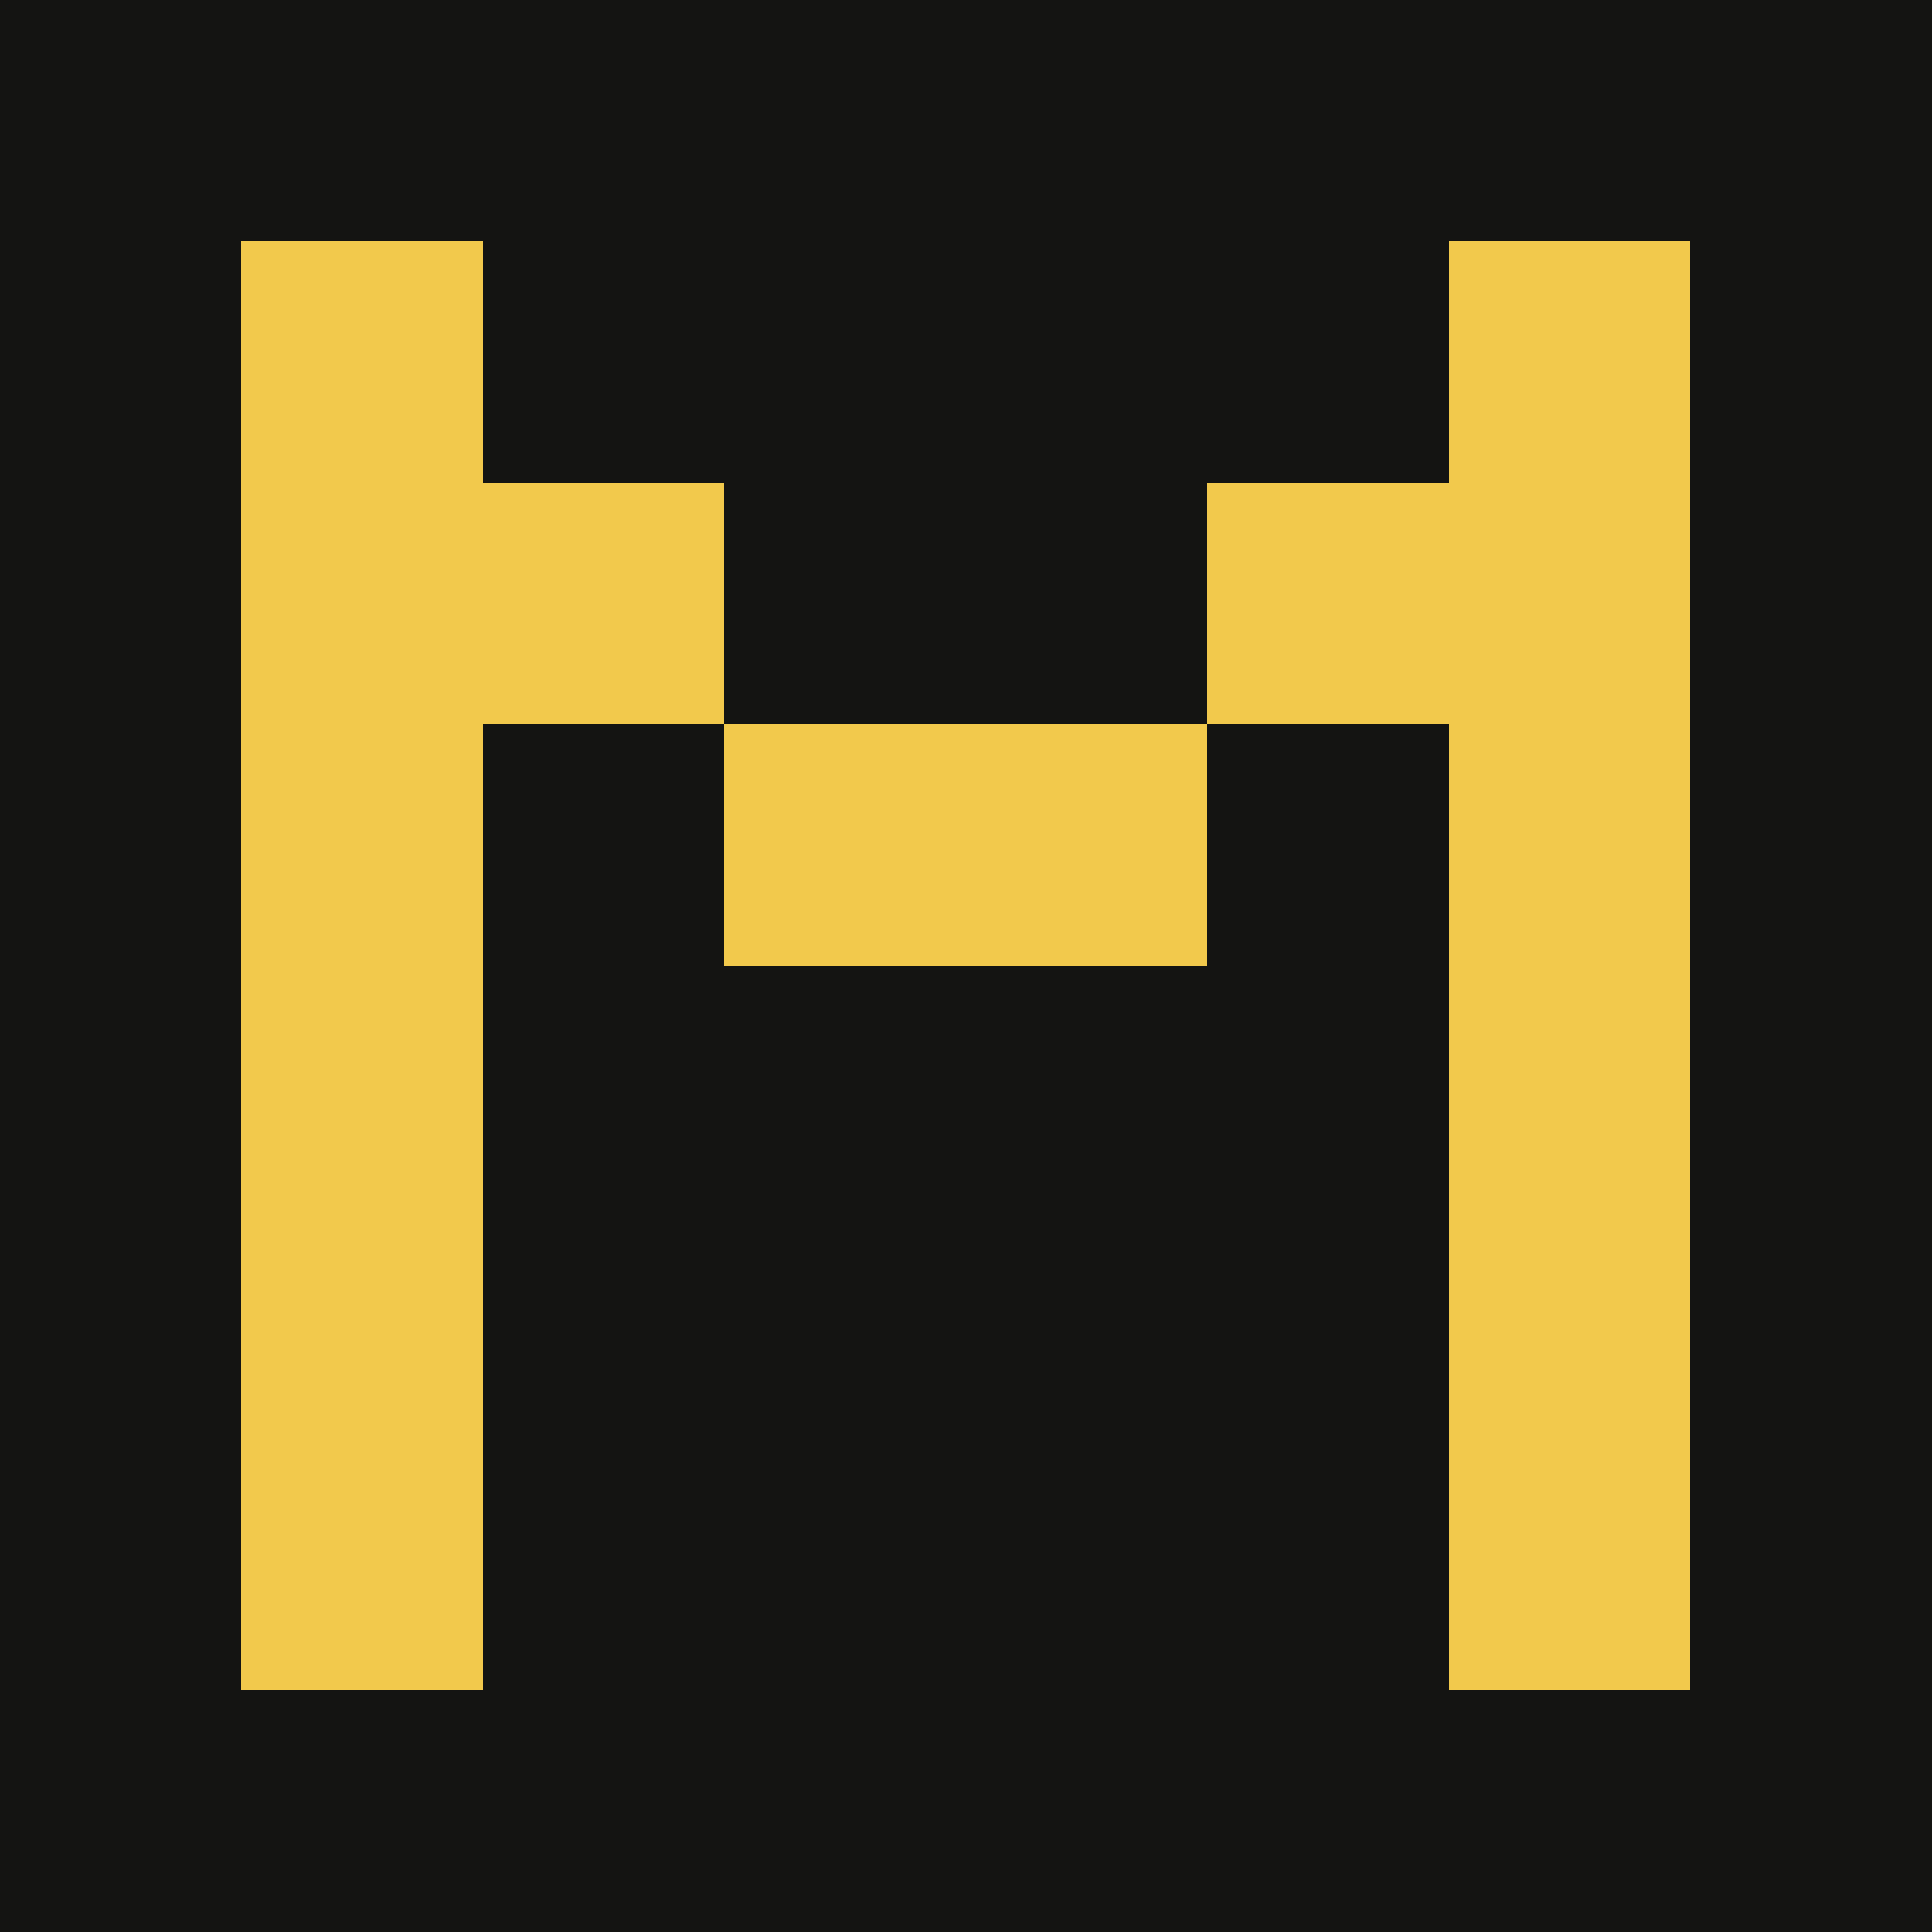
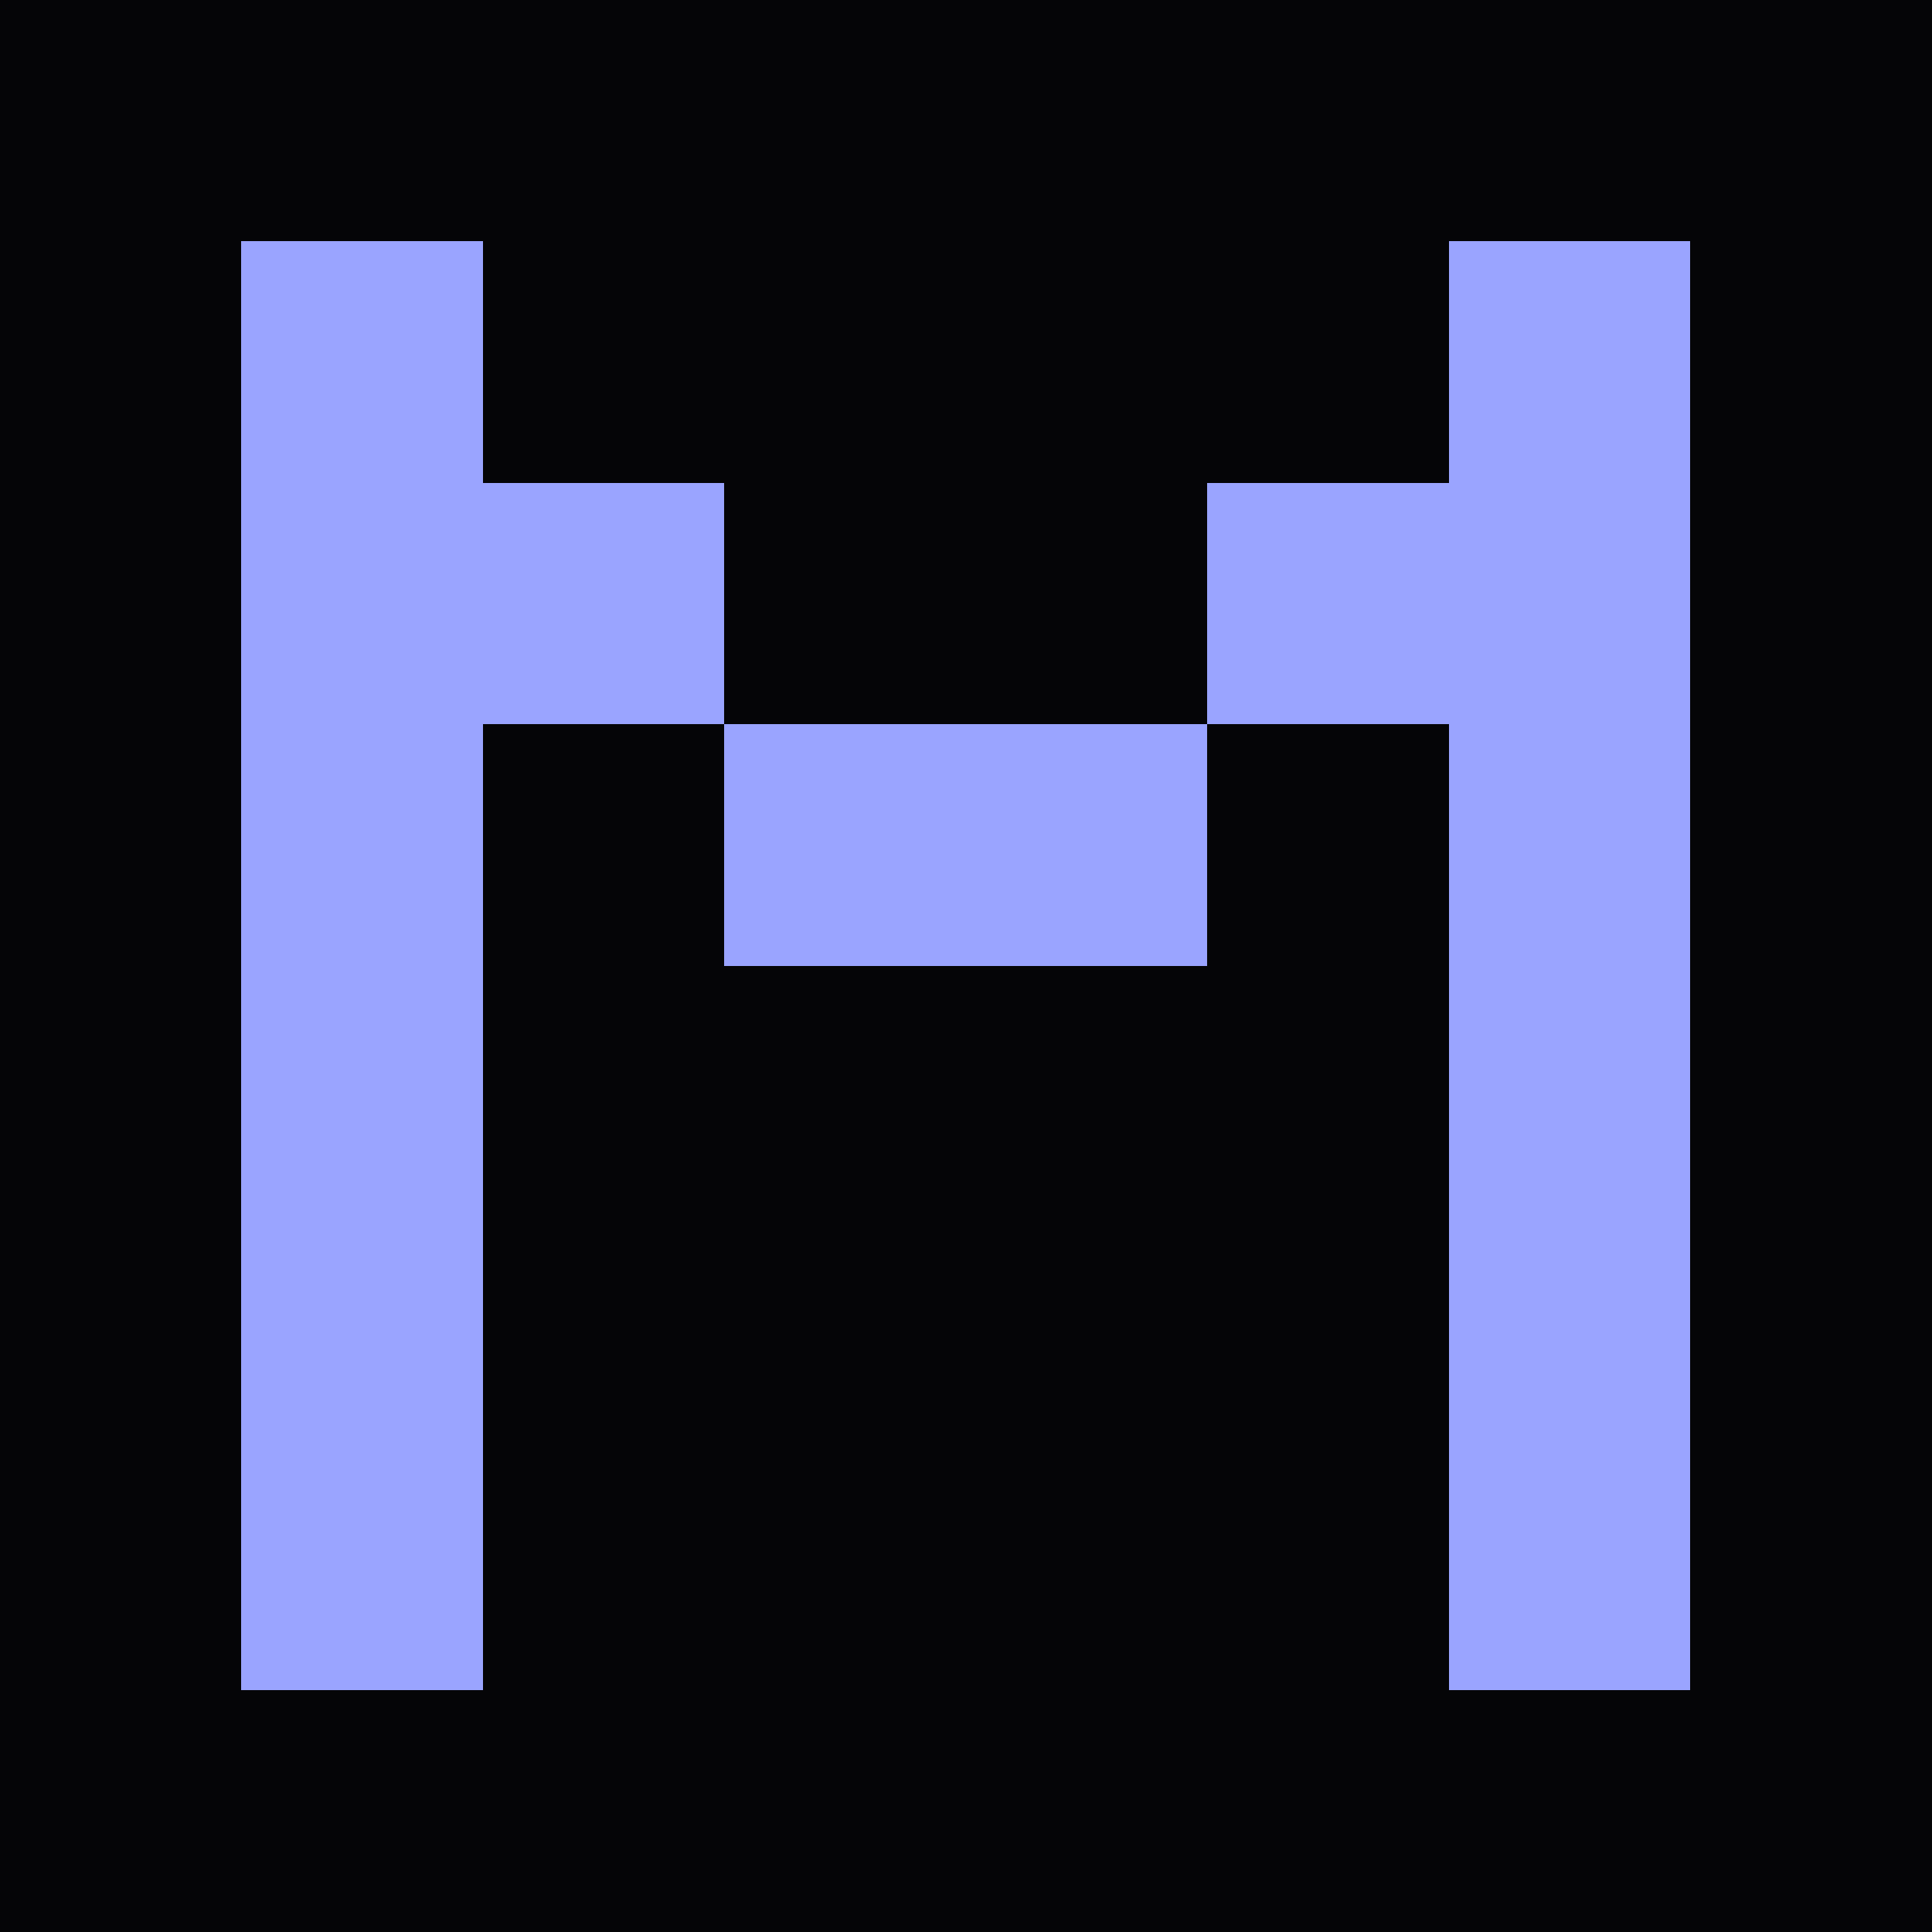
<svg xmlns="http://www.w3.org/2000/svg" viewBox="0 0 8 8" shape-rendering="crispEdges">
-   <rect width="8" height="8" fill="#141412" />
-   <path fill="#f2c94c" d="M1 1h1v6H1zM2 2h1v1H2zM3 3h2v1H3zM5 2h1v1H5zM6 1h1v6H6z" />
+   <rect width="8" height="8" fill="#050507" />
+   <path fill="#9aa4ff" d="M1 1h1v6H1zM2 2h1v1H2zM3 3h2v1H3zM5 2h1v1H5zM6 1h1v6H6z" />
</svg>
